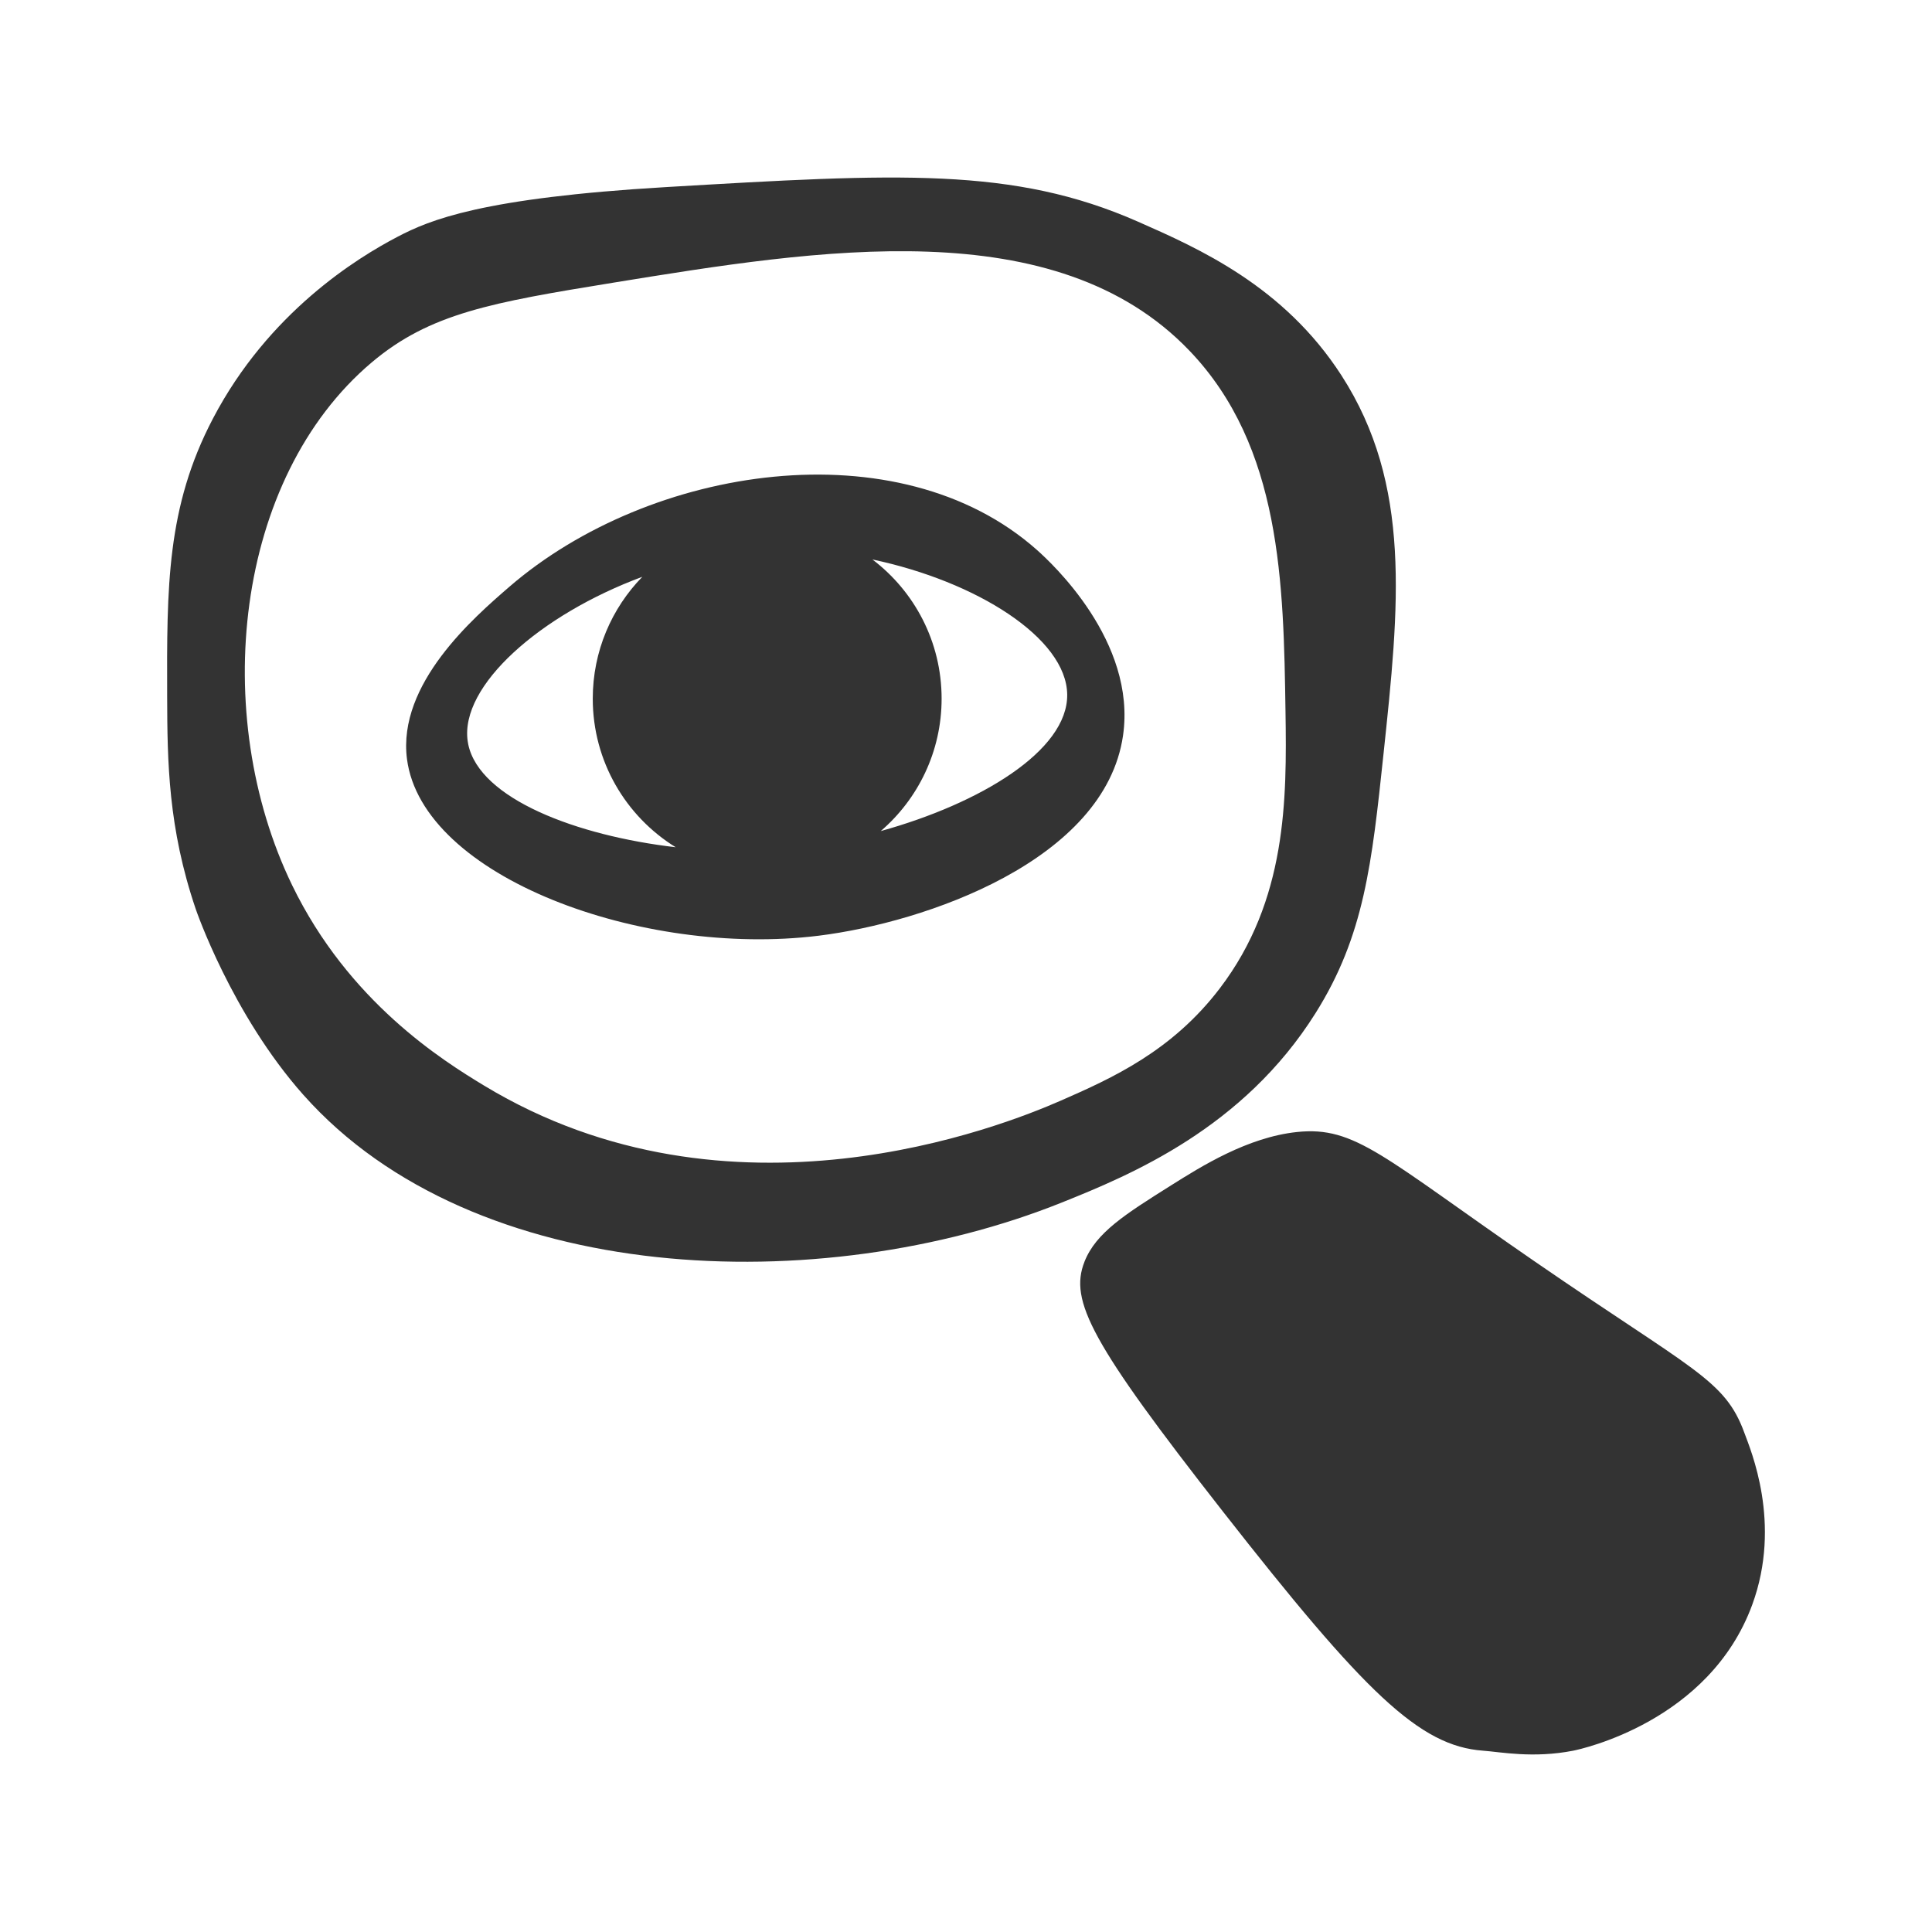
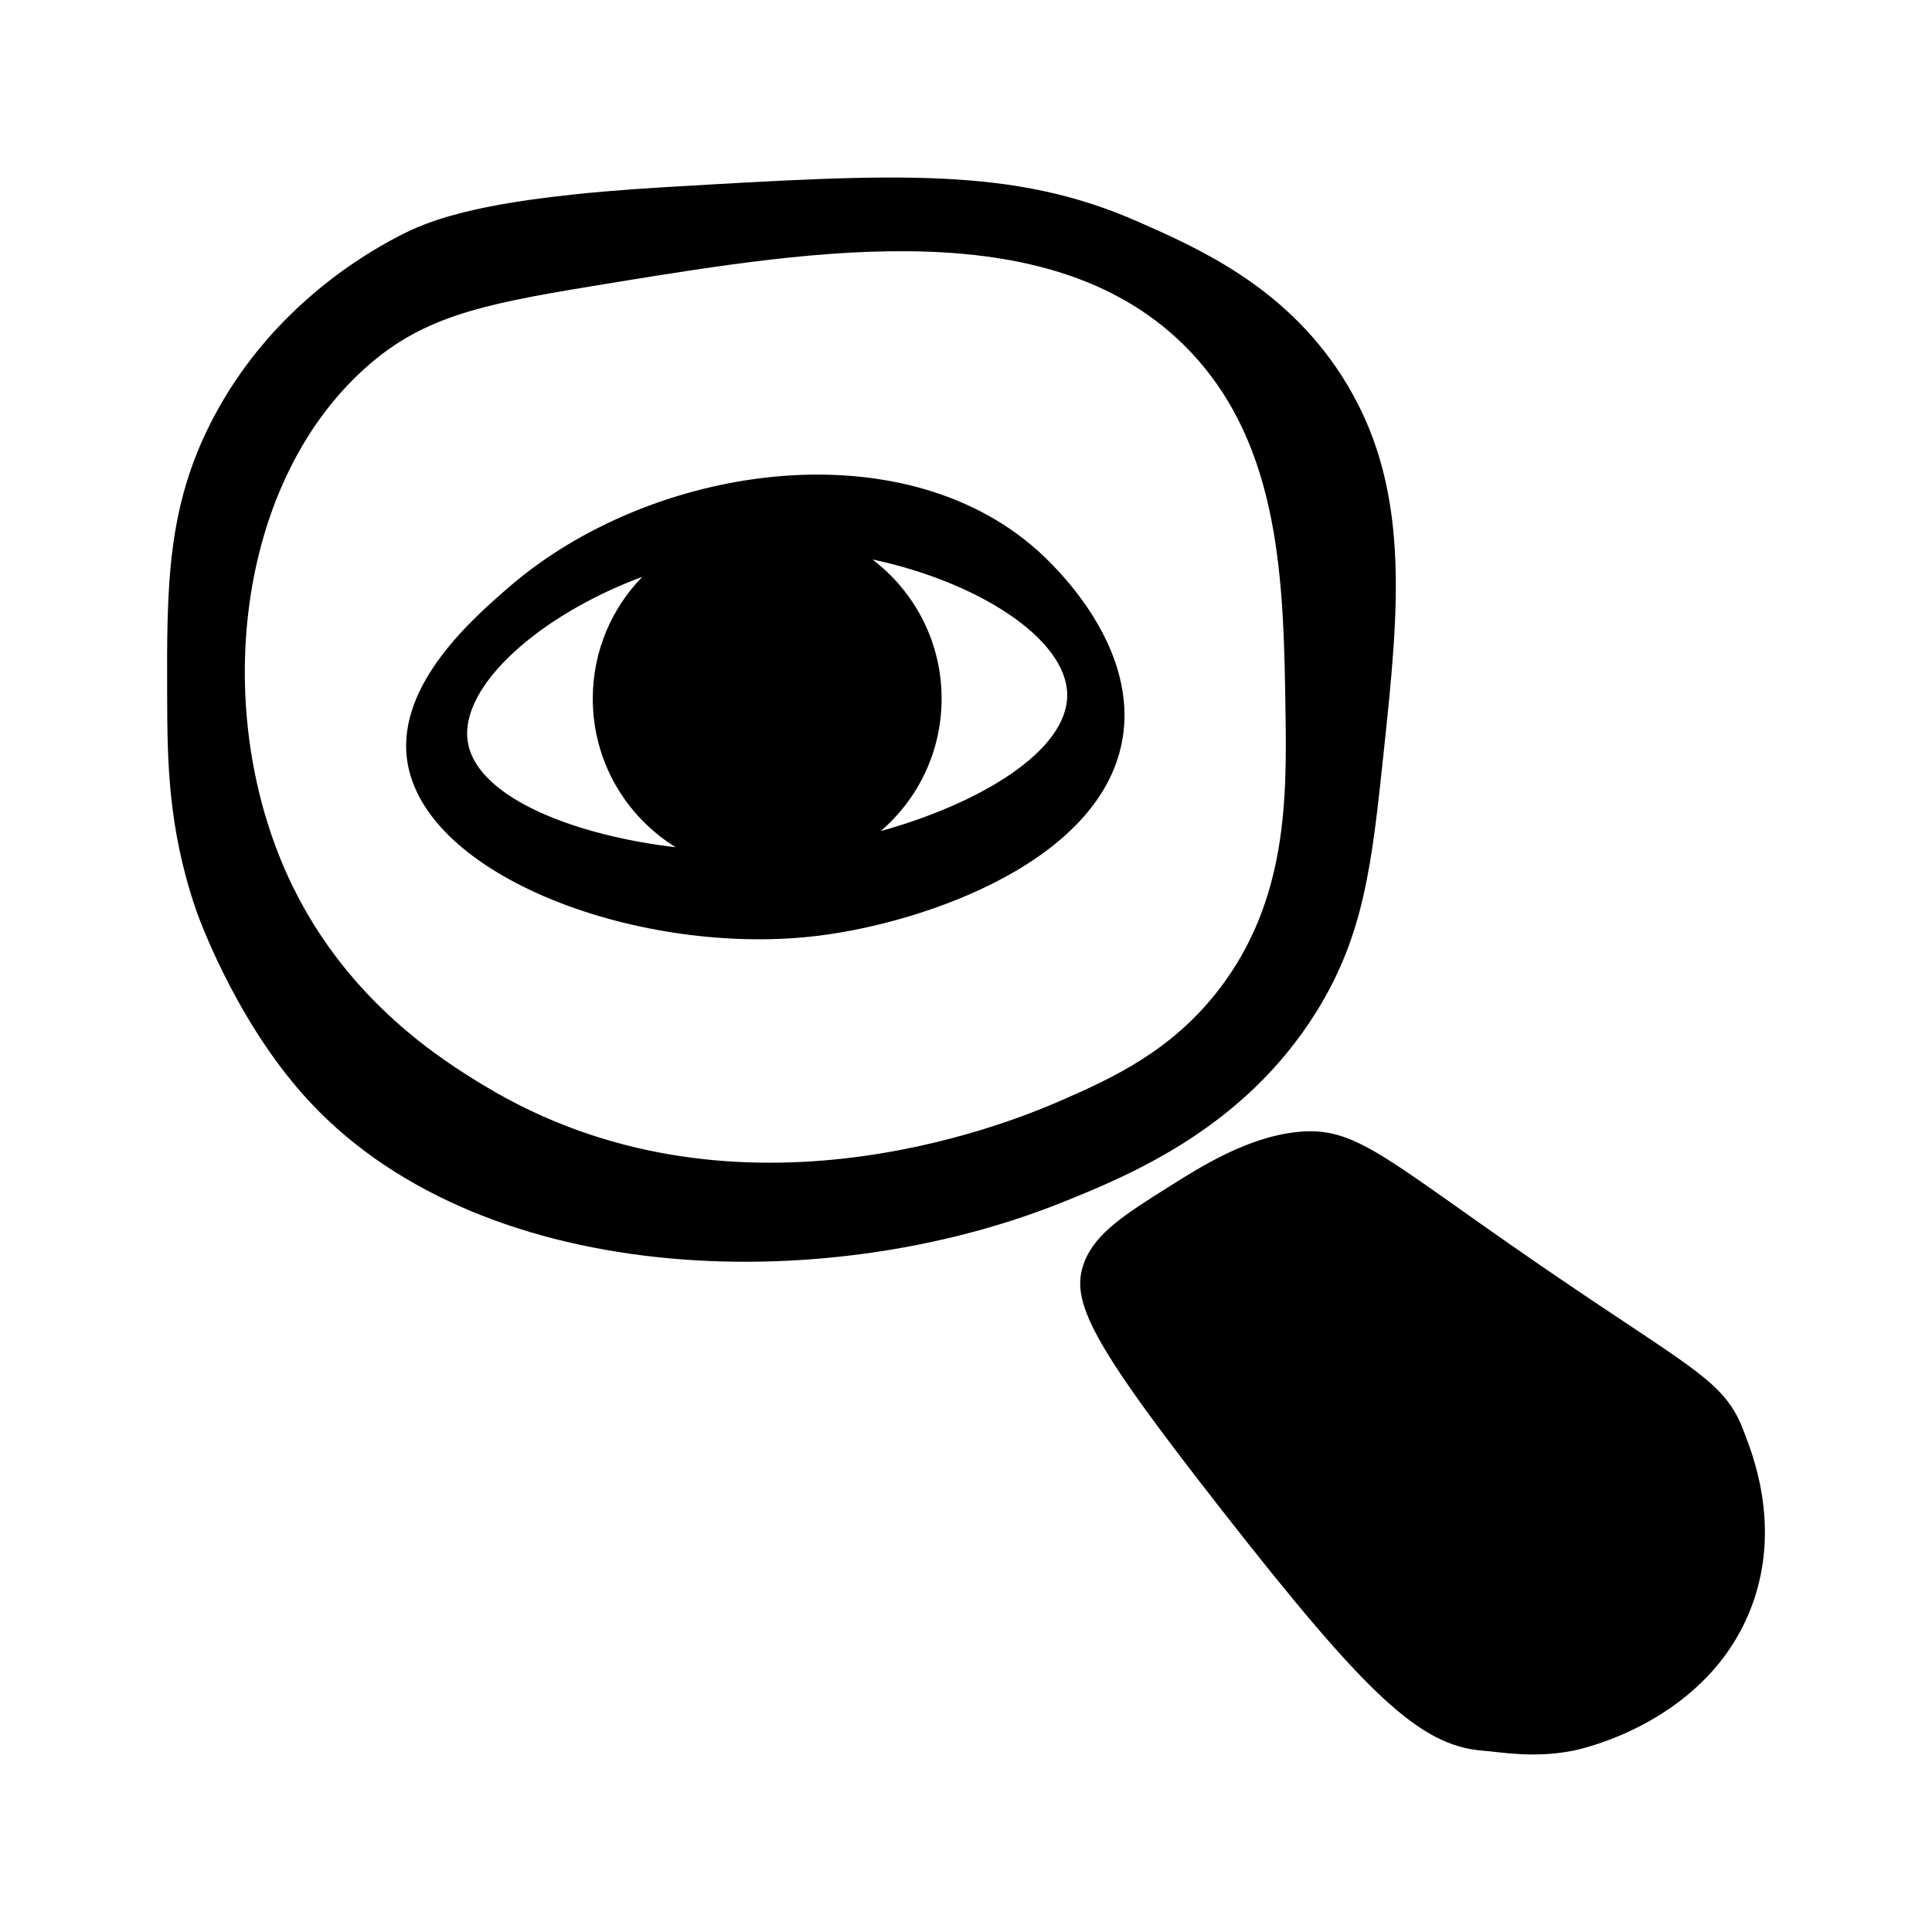
<svg xmlns="http://www.w3.org/2000/svg" width="185" height="185" viewBox="0 0 185 185" fill="none">
-   <path fill-rule="evenodd" clip-rule="evenodd" d="M124.193 108.397C129.785 107.808 132.422 110.779 147.003 120.822C162.168 131.264 165.173 132.083 167.039 137.217C167.62 138.812 170.652 145.847 167.787 153.661C163.68 164.86 151.371 167.495 150.644 167.638C146.819 168.39 143.663 167.758 142.011 167.638C135.919 167.197 130.696 162.109 117.058 144.683C104.488 128.619 102.365 124.56 103.844 120.824L103.842 120.822C104.948 118.028 107.724 116.282 112.169 113.486C115.036 111.683 119.468 108.896 124.193 108.397ZM63.791 17.914C85.949 16.611 97.031 15.96 108.985 21.233C114.756 23.778 122.922 27.378 128.45 35.945C135.214 46.425 133.98 58.055 132.48 72.182C131.364 82.708 130.633 89.593 125.974 97.008C119.052 108.024 108.305 112.493 101.64 115.162C78.596 124.389 45.414 123.259 29.056 104.846V104.848C22.157 97.082 18.741 87.041 18.741 87.041C16.099 79.267 16.024 72.963 16.006 66.68C15.973 56.172 15.948 48.56 20.395 40.071C25.713 29.919 34.182 24.703 38.065 22.674C41.144 21.062 46.125 18.952 63.791 17.914ZM113.896 33.58C101.064 20.185 78.413 23.867 58.706 27.071C47.085 28.96 41.16 30.001 35.597 34.701H35.595C22.43 45.828 20.08 68.465 27.968 84.752C33.393 95.95 42.409 101.564 46.37 103.961C69.939 118.215 95.943 107.857 101.556 105.401C106.508 103.235 112.229 100.649 116.812 94.629C123.234 86.193 123.222 76.533 123.094 68.144C122.909 55.884 122.709 42.782 113.896 33.58ZM48.764 56.196C62.241 44.54 86.06 40.901 99.297 52.665C100.633 53.853 108.853 61.408 107.534 70.449C105.791 82.396 88.644 88.333 78.373 89.602C61.502 91.685 40.429 83.981 38.97 72.676C38.042 65.473 45.378 59.126 48.764 56.196ZM61.507 55.232C51.705 58.868 44.023 65.669 44.783 70.966L44.84 71.292C45.94 76.49 55.201 80.023 64.703 81.128C59.937 78.185 56.76 72.913 56.76 66.899C56.761 62.36 58.57 58.243 61.507 55.232ZM83.539 53.573C87.564 56.624 90.165 61.458 90.165 66.899C90.165 71.972 87.903 76.515 84.337 79.58C93.859 76.94 102.248 71.89 102.191 66.513C102.133 61.096 93.504 55.672 83.539 53.573Z" fill="#333333" />
+   <path fill-rule="evenodd" clip-rule="evenodd" d="M124.193 108.397C129.785 107.808 132.422 110.779 147.003 120.822C162.168 131.264 165.173 132.083 167.039 137.217C167.62 138.812 170.652 145.847 167.787 153.661C163.68 164.86 151.371 167.495 150.644 167.638C146.819 168.39 143.663 167.758 142.011 167.638C135.919 167.197 130.696 162.109 117.058 144.683C104.488 128.619 102.365 124.56 103.844 120.824L103.842 120.822C104.948 118.028 107.724 116.282 112.169 113.486C115.036 111.683 119.468 108.896 124.193 108.397ZM63.791 17.914C85.949 16.611 97.031 15.96 108.985 21.233C114.756 23.778 122.922 27.378 128.45 35.945C135.214 46.425 133.98 58.055 132.48 72.182C131.364 82.708 130.633 89.593 125.974 97.008C119.052 108.024 108.305 112.493 101.64 115.162C78.596 124.389 45.414 123.259 29.056 104.846V104.848C22.157 97.082 18.741 87.041 18.741 87.041C16.099 79.267 16.024 72.963 16.006 66.68C15.973 56.172 15.948 48.56 20.395 40.071C25.713 29.919 34.182 24.703 38.065 22.674C41.144 21.062 46.125 18.952 63.791 17.914ZM113.896 33.58C101.064 20.185 78.413 23.867 58.706 27.071C47.085 28.96 41.16 30.001 35.597 34.701H35.595C22.43 45.828 20.08 68.465 27.968 84.752C33.393 95.95 42.409 101.564 46.37 103.961C69.939 118.215 95.943 107.857 101.556 105.401C106.508 103.235 112.229 100.649 116.812 94.629C123.234 86.193 123.222 76.533 123.094 68.144C122.909 55.884 122.709 42.782 113.896 33.58ZM48.764 56.196C62.241 44.54 86.06 40.901 99.297 52.665C100.633 53.853 108.853 61.408 107.534 70.449C105.791 82.396 88.644 88.333 78.373 89.602C61.502 91.685 40.429 83.981 38.97 72.676C38.042 65.473 45.378 59.126 48.764 56.196ZM61.507 55.232C51.705 58.868 44.023 65.669 44.783 70.966L44.84 71.292C45.94 76.49 55.201 80.023 64.703 81.128C59.937 78.185 56.76 72.913 56.76 66.899C56.761 62.36 58.57 58.243 61.507 55.232ZM83.539 53.573C87.564 56.624 90.165 61.458 90.165 66.899C90.165 71.972 87.903 76.515 84.337 79.58C93.859 76.94 102.248 71.89 102.191 66.513C102.133 61.096 93.504 55.672 83.539 53.573Z" fill="currentColor" />
</svg>
